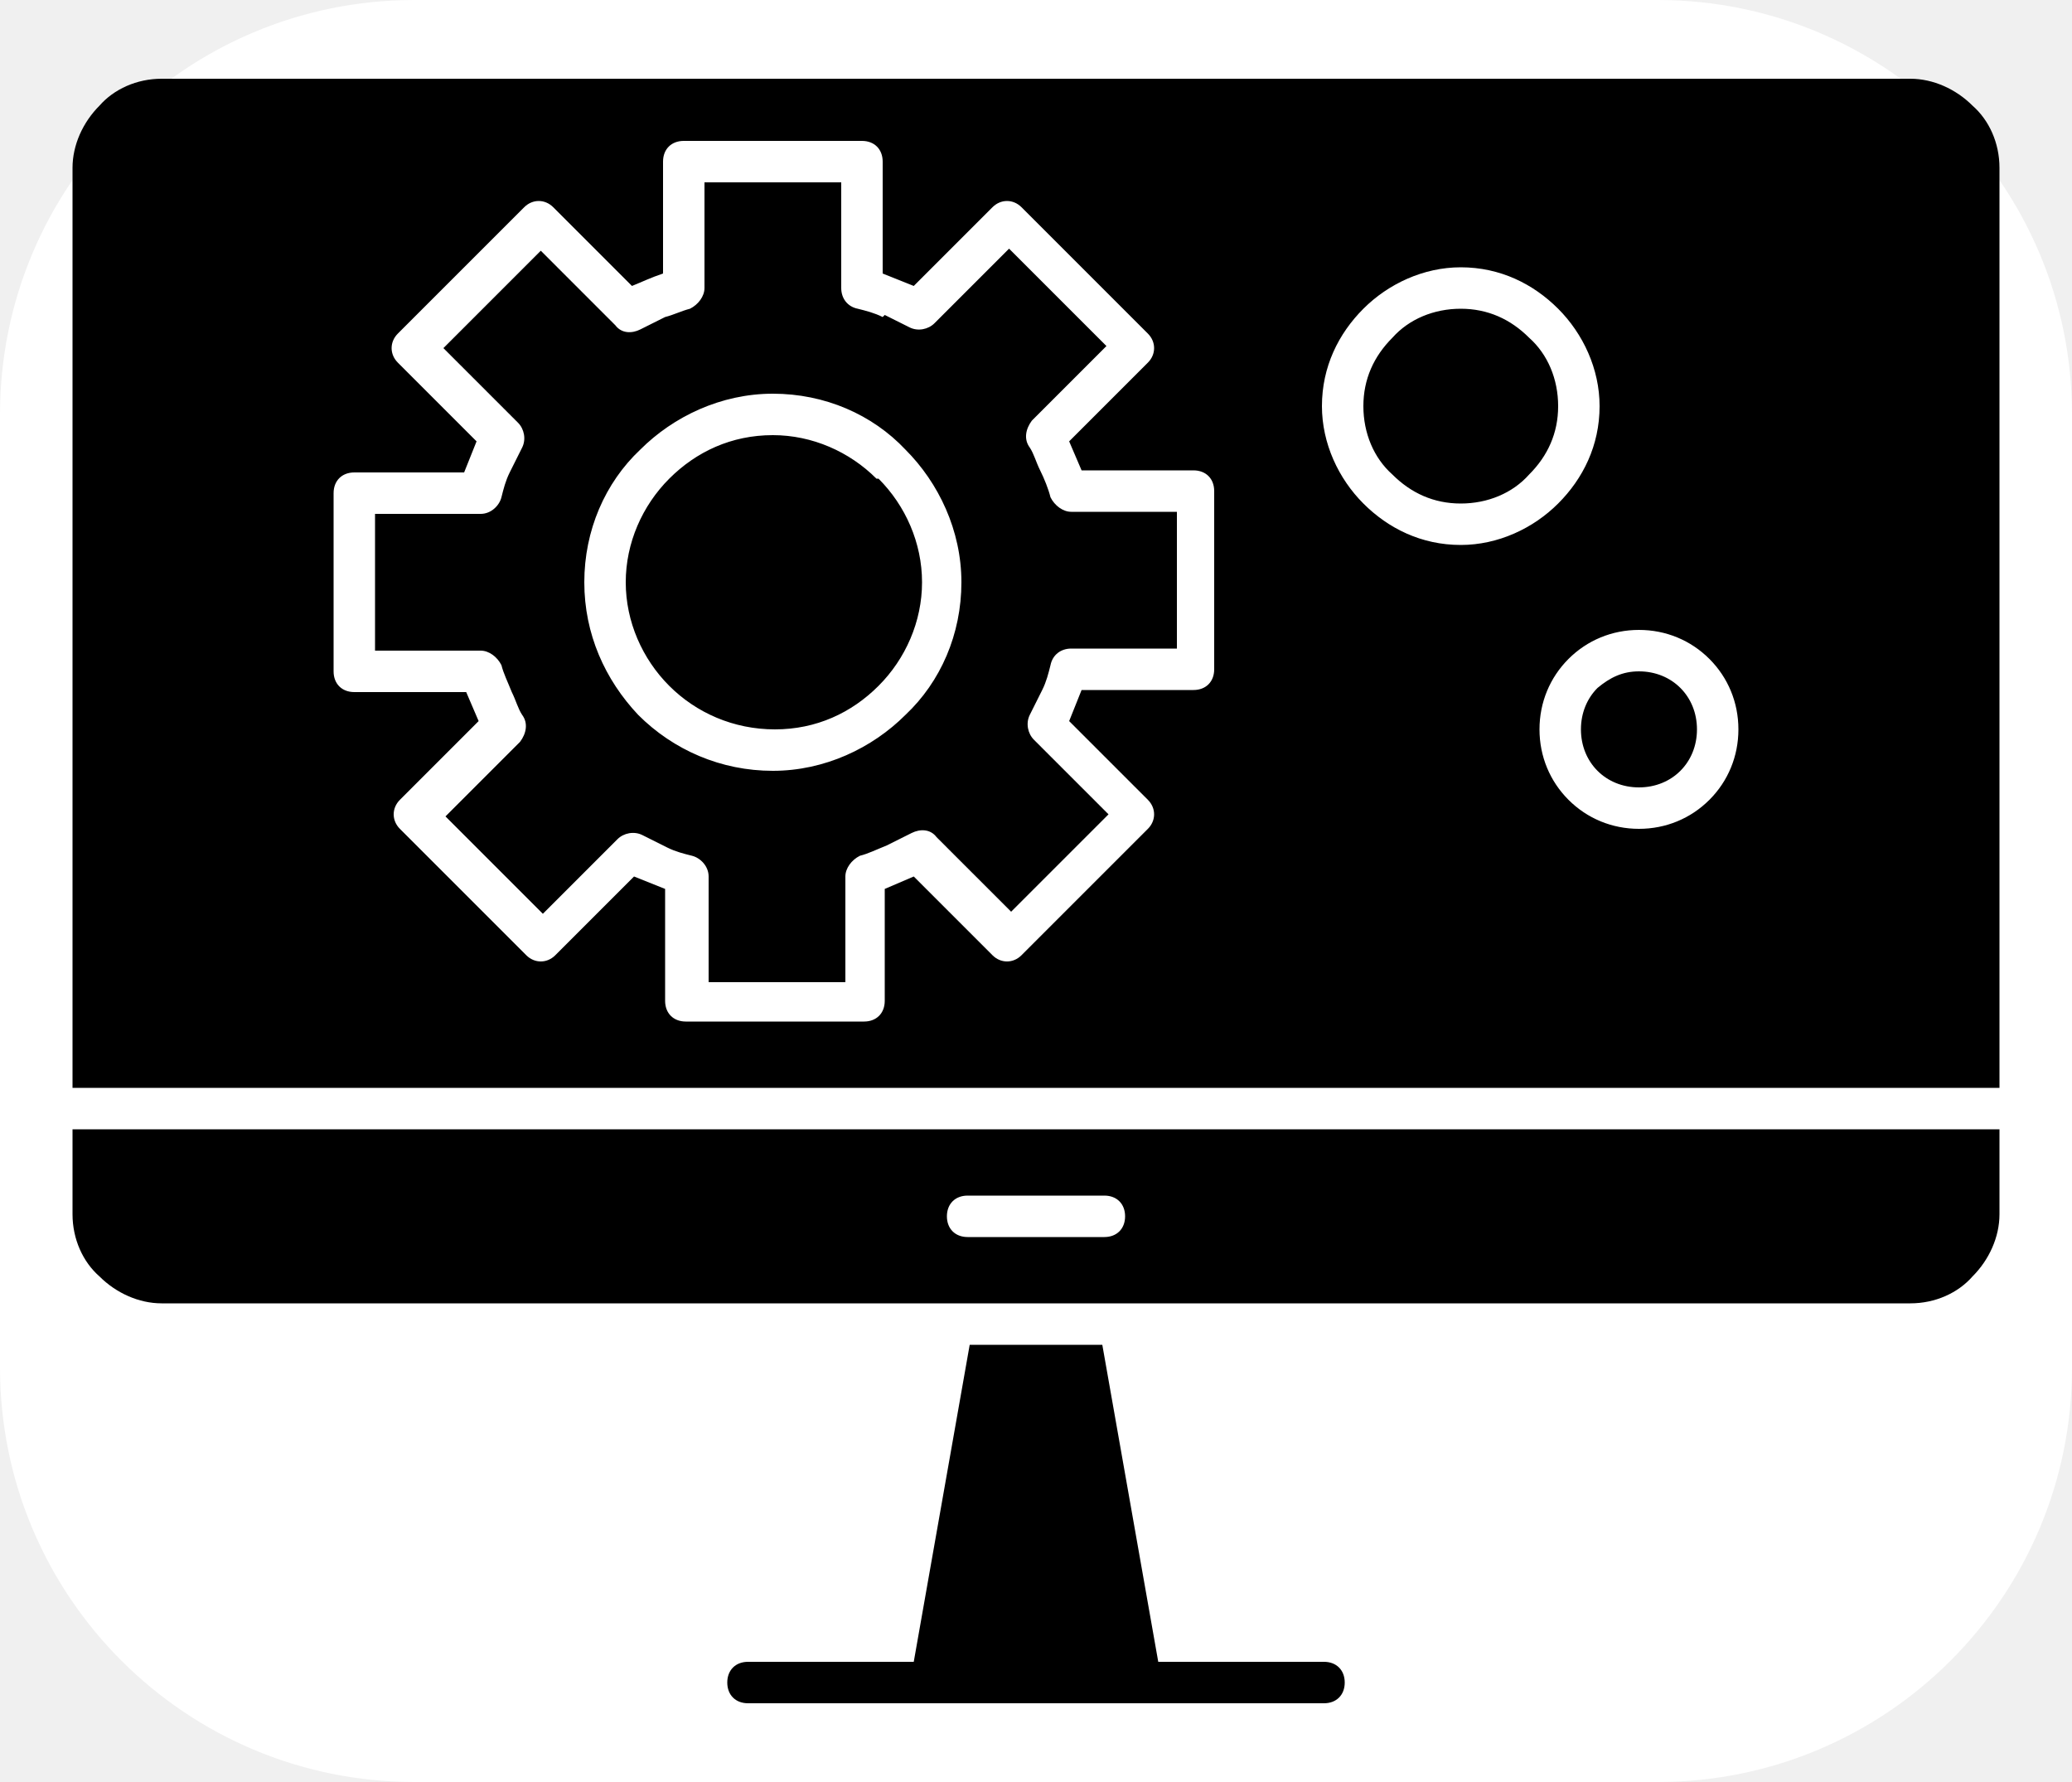
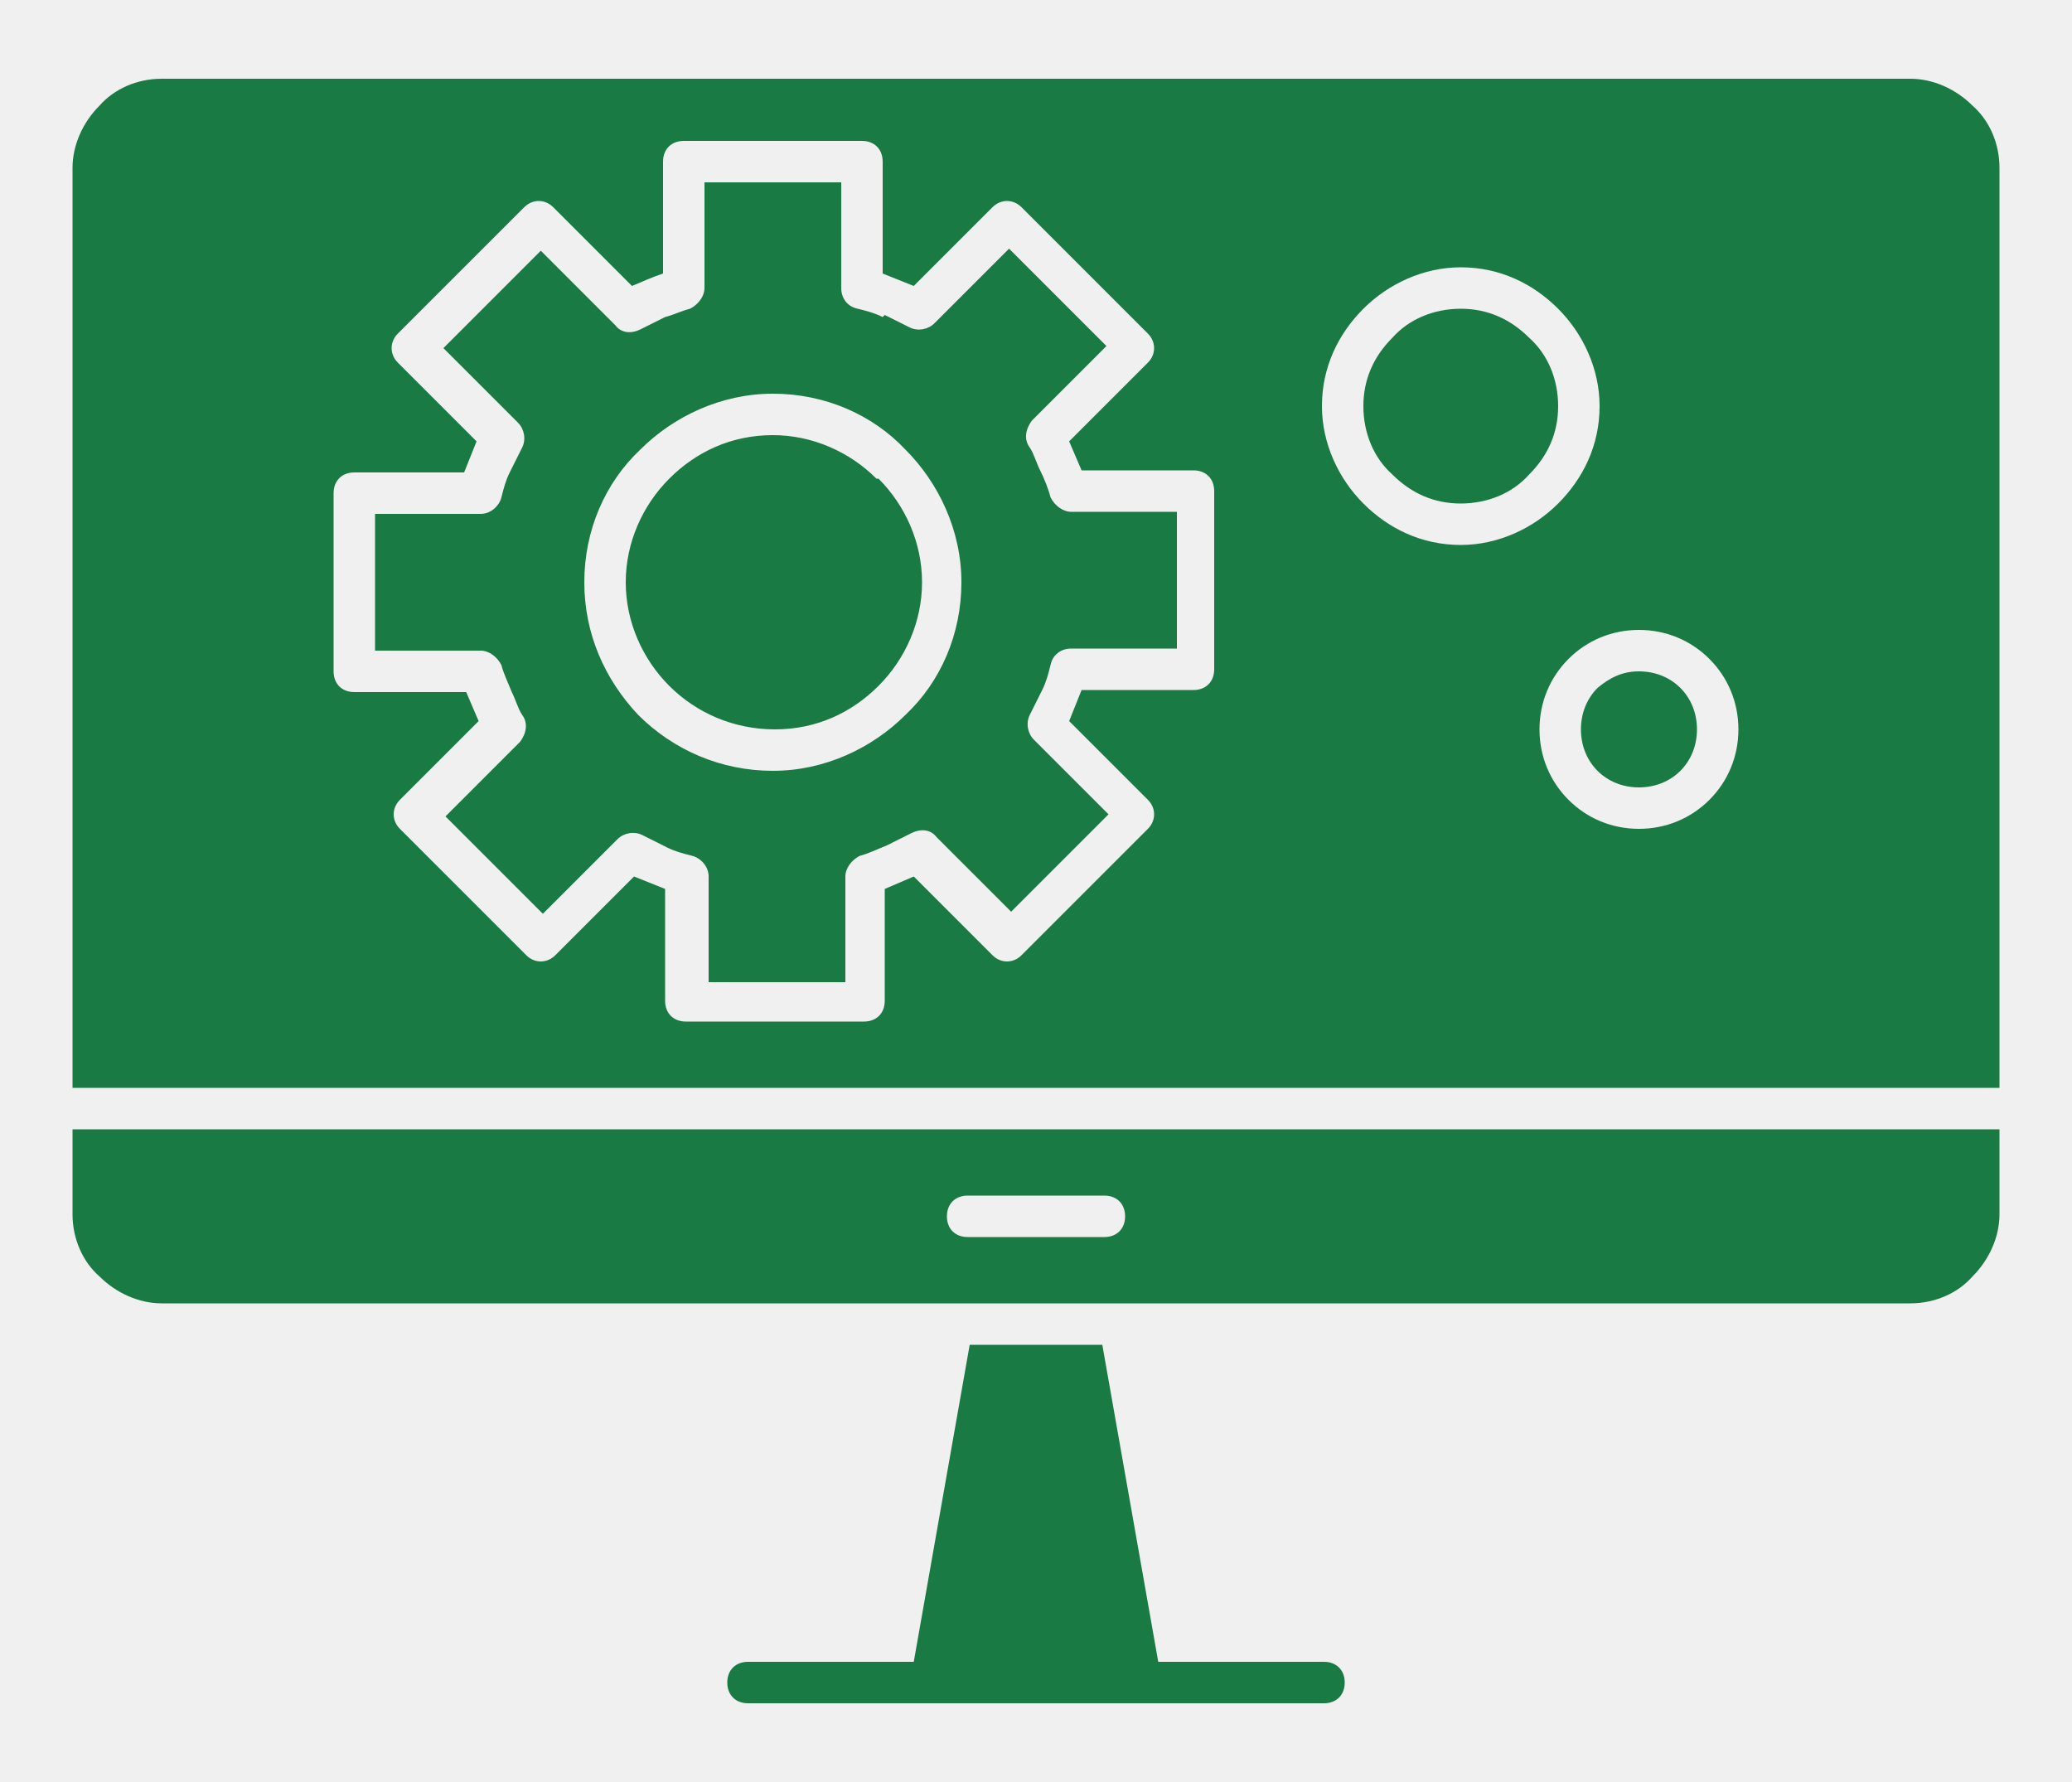
<svg xmlns="http://www.w3.org/2000/svg" viewBox="0 7 100 86">
-   <rect x="0" y="7" width="100" height="86" rx="20" fill="#ffffff" />
-   <path d="m79.1 37.4c1.3 0 2.5 0.5 3.4 1.4 0.9 0.9 1.4 2.1 1.4 3.4 0 1.3-0.5 2.5-1.4 3.4-0.9 0.9-2.1 1.4-3.4 1.4s-2.5-0.5-3.4-1.4c-0.9-0.9-1.4-2.1-1.4-3.4 0-1.3 0.5-2.5 1.4-3.4 0.9-0.9 2.1-1.4 3.4-1.4zm-43 51.8c-0.6 0-1-0.4-1-1s0.4-1 1-1h8l2.7-15.3h6.4l2.7 15.3h8c0.6 0 1 0.4 1 1s-0.4 1-1 1zm45-49c-0.5-0.5-1.2-0.8-2-0.8-0.8 0-1.4 0.3-2 0.8-0.5 0.5-0.8 1.2-0.8 2s0.3 1.5 0.8 2c0.5 0.5 1.2 0.8 2 0.8s1.5-0.3 2-0.8c0.5-0.5 0.8-1.2 0.8-2s-0.3-1.5-0.8-2zm-10.6-20.3c1.9 0 3.5 0.8 4.7 2 1.2 1.2 2 2.9 2 4.7 0 1.9-0.8 3.5-2 4.7-1.2 1.2-2.9 2-4.7 2-1.9 0-3.5-0.8-4.7-2-1.2-1.2-2-2.9-2-4.7 0-1.9 0.8-3.5 2-4.7 1.2-1.2 2.9-2 4.7-2zm3.3 3.4c-0.9-0.9-2-1.4-3.3-1.4s-2.5 0.5-3.3 1.4c-0.9 0.9-1.4 2-1.4 3.3s0.5 2.5 1.4 3.3c0.9 0.9 2 1.4 3.3 1.4s2.5-0.5 3.3-1.4c0.9-0.9 1.4-2 1.4-3.3s-0.5-2.5-1.4-3.3zm-36.5 2.7c2.5 0 4.8 1 6.4 2.7 1.6 1.6 2.7 3.9 2.7 6.4 0 2.5-1 4.8-2.7 6.4-1.6 1.6-3.9 2.7-6.4 2.7-2.5 0-4.8-1-6.5-2.7-1.6-1.7-2.6-3.9-2.6-6.4 0-2.5 1-4.8 2.7-6.4 1.6-1.6 3.9-2.7 6.4-2.7zm5 4.1c-1.3-1.3-3.1-2.1-5-2.1-2 0-3.7 0.8-5 2.1-1.3 1.3-2.1 3.1-2.1 5 0 1.9 0.8 3.7 2.1 5 1.3 1.3 3.1 2.1 5.1 2.1 2 0 3.7-0.8 5-2.1 1.3-1.3 2.1-3.1 2.1-5s-0.8-3.7-2.1-5zm0.3-9.9c0.5 0.2 1 0.4 1.5 0.6l3.8-3.8c0.4-0.4 1-0.4 1.4 0l6.1 6.1c0.4 0.4 0.4 1 0 1.4l-3.8 3.8 0.3 0.7 0.3 0.7h5.4c0.6 0 1 0.4 1 1v8.6c0 0.6-0.4 1-1 1h-5.4c-0.2 0.5-0.4 1-0.6 1.5l3.8 3.8c0.4 0.4 0.4 1 0 1.4l-6.1 6.1c-0.4 0.4-1 0.4-1.4 0l-3.8-3.8-0.7 0.3-0.7 0.3v5.4c0 0.6-0.4 1-1 1h-8.6c-0.6 0-1-0.4-1-1v-5.4c-0.5-0.2-1-0.4-1.5-0.6l-3.8 3.8c-0.4 0.4-1 0.4-1.4 0l-6.1-6.1c-0.4-0.4-0.4-1 0-1.4l3.8-3.8-0.3-0.7-0.3-0.7h-5.4c-0.6 0-1-0.4-1-1v-8.6c0-0.6 0.4-1 1-1h5.3c0.2-0.5 0.4-1 0.6-1.5l-3.8-3.8c-0.4-0.4-0.4-1 0-1.4l6.1-6.1c0.4-0.4 1-0.4 1.4 0l3.8 3.8c0.5-0.2 0.9-0.4 1.5-0.6v-5.4c0-0.6 0.4-1 1-1h8.6c0.6 0 1 0.4 1 1v5.4zm-0 2.1c-0.4-0.2-0.8-0.3-1.2-0.4-0.5-0.1-0.8-0.5-0.8-1v-5.1h-6.6v5.1c-0 0.4-0.3 0.8-0.7 1-0.4 0.1-0.8 0.3-1.2 0.4-0.4 0.2-0.8 0.4-1.2 0.6-0.4 0.2-0.9 0.2-1.2-0.2l-3.6-3.6-4.7 4.7 3.6 3.6c0.3 0.3 0.4 0.8 0.2 1.2-0.2 0.4-0.4 0.8-0.6 1.2-0.2 0.4-0.3 0.8-0.4 1.2-0.1 0.4-0.5 0.8-1 0.8h-5.1v6.6h5.1c0.4 0 0.8 0.3 1 0.7 0.1 0.4 0.3 0.8 0.5 1.3 0.2 0.4 0.3 0.8 0.5 1.1 0.3 0.4 0.2 0.9-0.1 1.3l-3.6 3.6 4.7 4.7 3.6-3.6c0.3-0.3 0.8-0.4 1.2-0.2 0.4 0.2 0.8 0.4 1.2 0.6 0.4 0.2 0.8 0.3 1.2 0.4 0.4 0.1 0.8 0.5 0.8 1v5.1h6.6v-5.1c0-0.4 0.3-0.8 0.7-1 0.4-0.1 0.8-0.3 1.3-0.5 0.4-0.2 0.8-0.4 1.2-0.6 0.4-0.2 0.9-0.2 1.2 0.2l3.6 3.6 4.7-4.7-3.6-3.6c-0.3-0.3-0.4-0.8-0.2-1.2 0.2-0.4 0.4-0.8 0.6-1.2 0.2-0.4 0.3-0.8 0.4-1.2 0.1-0.5 0.5-0.8 1-0.8h5.1v-6.6h-5.1c-0.4-0-0.8-0.3-1-0.7-0.1-0.4-0.3-0.9-0.5-1.3-0.2-0.4-0.3-0.8-0.5-1.1-0.3-0.4-0.2-0.9 0.1-1.3l3.6-3.6-4.7-4.7-3.6 3.6c-0.3 0.3-0.8 0.4-1.2 0.2-0.4-0.2-0.8-0.4-1.2-0.6zm4.1 44.4c-0.6 0-1-0.4-1-1 0-0.6 0.4-1 1-1h6.6c0.6 0 1 0.4 1 1 0 0.6-0.4 1-1 1zm-43.2-7.2h93v-44.4c0-1.2-0.5-2.3-1.3-3-0.8-0.8-1.9-1.3-3-1.3h-84.4c-1.2 0-2.3 0.5-3 1.3-0.8 0.8-1.3 1.9-1.3 3v44.4zm93 2h-93v4.1c0 1.2 0.5 2.3 1.3 3 0.8 0.8 1.9 1.3 3 1.3h84.4c1.2 0 2.3-0.5 3-1.3 0.8-0.8 1.3-1.9 1.3-3v-4.1z" />
+   <path d="m79.1 37.4c1.3 0 2.5 0.5 3.4 1.4 0.9 0.9 1.4 2.1 1.4 3.4 0 1.3-0.5 2.5-1.4 3.4-0.9 0.9-2.1 1.4-3.4 1.4s-2.5-0.5-3.4-1.4c-0.9-0.9-1.4-2.1-1.4-3.4 0-1.3 0.5-2.5 1.4-3.4 0.9-0.9 2.1-1.4 3.4-1.4zm-43 51.8c-0.6 0-1-0.4-1-1s0.4-1 1-1h8l2.7-15.3h6.4l2.7 15.3h8c0.6 0 1 0.4 1 1s-0.4 1-1 1zm45-49c-0.5-0.5-1.2-0.8-2-0.8-0.8 0-1.4 0.3-2 0.8-0.5 0.5-0.8 1.2-0.8 2s0.3 1.5 0.8 2c0.5 0.5 1.2 0.8 2 0.8s1.5-0.3 2-0.8c0.5-0.5 0.8-1.2 0.8-2s-0.3-1.5-0.8-2zm-10.6-20.3c1.9 0 3.5 0.8 4.7 2 1.2 1.2 2 2.9 2 4.7 0 1.9-0.8 3.5-2 4.7-1.2 1.2-2.9 2-4.7 2-1.9 0-3.5-0.8-4.7-2-1.2-1.2-2-2.9-2-4.7 0-1.9 0.8-3.5 2-4.7 1.2-1.2 2.9-2 4.7-2zm3.3 3.4c-0.9-0.9-2-1.4-3.3-1.4s-2.5 0.5-3.3 1.4c-0.9 0.9-1.4 2-1.4 3.3s0.5 2.5 1.4 3.3c0.9 0.9 2 1.4 3.3 1.4s2.5-0.5 3.3-1.4c0.9-0.9 1.4-2 1.4-3.3s-0.5-2.5-1.4-3.3zm-36.5 2.7c2.5 0 4.8 1 6.4 2.7 1.6 1.6 2.7 3.9 2.7 6.4 0 2.5-1 4.8-2.7 6.4-1.6 1.6-3.9 2.7-6.4 2.7-2.5 0-4.8-1-6.5-2.7-1.6-1.7-2.6-3.9-2.6-6.4 0-2.5 1-4.8 2.7-6.4 1.6-1.6 3.9-2.7 6.4-2.7zm5 4.1c-1.3-1.3-3.1-2.1-5-2.1-2 0-3.7 0.8-5 2.1-1.3 1.3-2.1 3.1-2.1 5 0 1.9 0.8 3.7 2.1 5 1.3 1.3 3.1 2.1 5.1 2.1 2 0 3.7-0.8 5-2.1 1.3-1.3 2.1-3.1 2.1-5s-0.8-3.7-2.1-5zm0.3-9.9c0.5 0.2 1 0.4 1.5 0.6l3.8-3.8c0.4-0.4 1-0.4 1.4 0l6.1 6.1c0.4 0.4 0.4 1 0 1.4l-3.8 3.8 0.3 0.7 0.3 0.7h5.4c0.6 0 1 0.4 1 1v8.6c0 0.6-0.4 1-1 1h-5.4c-0.2 0.5-0.4 1-0.6 1.5l3.8 3.8c0.4 0.4 0.4 1 0 1.4l-6.1 6.1c-0.4 0.4-1 0.4-1.4 0l-3.8-3.8-0.7 0.3-0.7 0.3v5.4c0 0.6-0.4 1-1 1h-8.6c-0.6 0-1-0.4-1-1v-5.4c-0.5-0.2-1-0.4-1.5-0.6l-3.8 3.8c-0.4 0.4-1 0.4-1.4 0l-6.1-6.1c-0.4-0.4-0.4-1 0-1.4l3.8-3.8-0.3-0.7-0.3-0.7h-5.4c-0.6 0-1-0.4-1-1v-8.6c0-0.6 0.4-1 1-1h5.3c0.2-0.5 0.4-1 0.6-1.5l-3.8-3.8c-0.4-0.4-0.4-1 0-1.4l6.1-6.1c0.4-0.4 1-0.4 1.4 0l3.8 3.8c0.5-0.2 0.9-0.4 1.5-0.6v-5.4c0-0.6 0.4-1 1-1h8.6c0.6 0 1 0.4 1 1v5.4zm-0 2.1c-0.4-0.2-0.8-0.3-1.2-0.4-0.5-0.1-0.8-0.5-0.8-1v-5.1h-6.6v5.1c-0 0.4-0.3 0.8-0.7 1-0.4 0.1-0.8 0.3-1.2 0.4-0.4 0.2-0.8 0.4-1.2 0.6-0.4 0.2-0.9 0.2-1.2-0.2l-3.6-3.6-4.7 4.7 3.6 3.6c0.3 0.3 0.4 0.8 0.2 1.2-0.2 0.4-0.4 0.8-0.6 1.2-0.2 0.4-0.3 0.8-0.4 1.2-0.1 0.4-0.5 0.8-1 0.8h-5.1v6.6h5.1c0.4 0 0.8 0.3 1 0.7 0.1 0.4 0.3 0.8 0.5 1.3 0.2 0.4 0.3 0.8 0.5 1.1 0.3 0.4 0.2 0.9-0.1 1.3l-3.6 3.6 4.7 4.7 3.6-3.6c0.3-0.3 0.8-0.4 1.2-0.2 0.4 0.2 0.8 0.4 1.2 0.6 0.4 0.2 0.8 0.3 1.2 0.4 0.4 0.1 0.8 0.5 0.8 1v5.1h6.6v-5.1c0-0.4 0.3-0.8 0.7-1 0.4-0.1 0.8-0.3 1.3-0.5 0.4-0.2 0.8-0.4 1.2-0.6 0.4-0.2 0.9-0.2 1.2 0.2l3.6 3.6 4.7-4.7-3.6-3.6c-0.3-0.3-0.4-0.8-0.2-1.2 0.2-0.4 0.4-0.8 0.6-1.2 0.2-0.4 0.3-0.8 0.4-1.2 0.1-0.5 0.5-0.8 1-0.8h5.1v-6.6h-5.1c-0.4-0-0.8-0.3-1-0.7-0.1-0.4-0.3-0.9-0.5-1.3-0.2-0.4-0.3-0.8-0.5-1.1-0.3-0.4-0.2-0.9 0.1-1.3l3.6-3.6-4.7-4.7-3.6 3.6c-0.3 0.3-0.8 0.4-1.2 0.2-0.4-0.2-0.8-0.4-1.2-0.6zm4.1 44.4c-0.6 0-1-0.4-1-1 0-0.6 0.4-1 1-1h6.6c0.6 0 1 0.4 1 1 0 0.6-0.4 1-1 1zm-43.2-7.2h93v-44.4c0-1.2-0.5-2.3-1.3-3-0.8-0.8-1.9-1.3-3-1.3h-84.4c-1.2 0-2.3 0.5-3 1.3-0.8 0.8-1.3 1.9-1.3 3v44.4zm93 2h-93v4.1c0 1.2 0.5 2.3 1.3 3 0.8 0.8 1.9 1.3 3 1.3h84.4c1.2 0 2.3-0.5 3-1.3 0.8-0.8 1.3-1.9 1.3-3v-4.1z" fill="#1a7a44" />
</svg>
